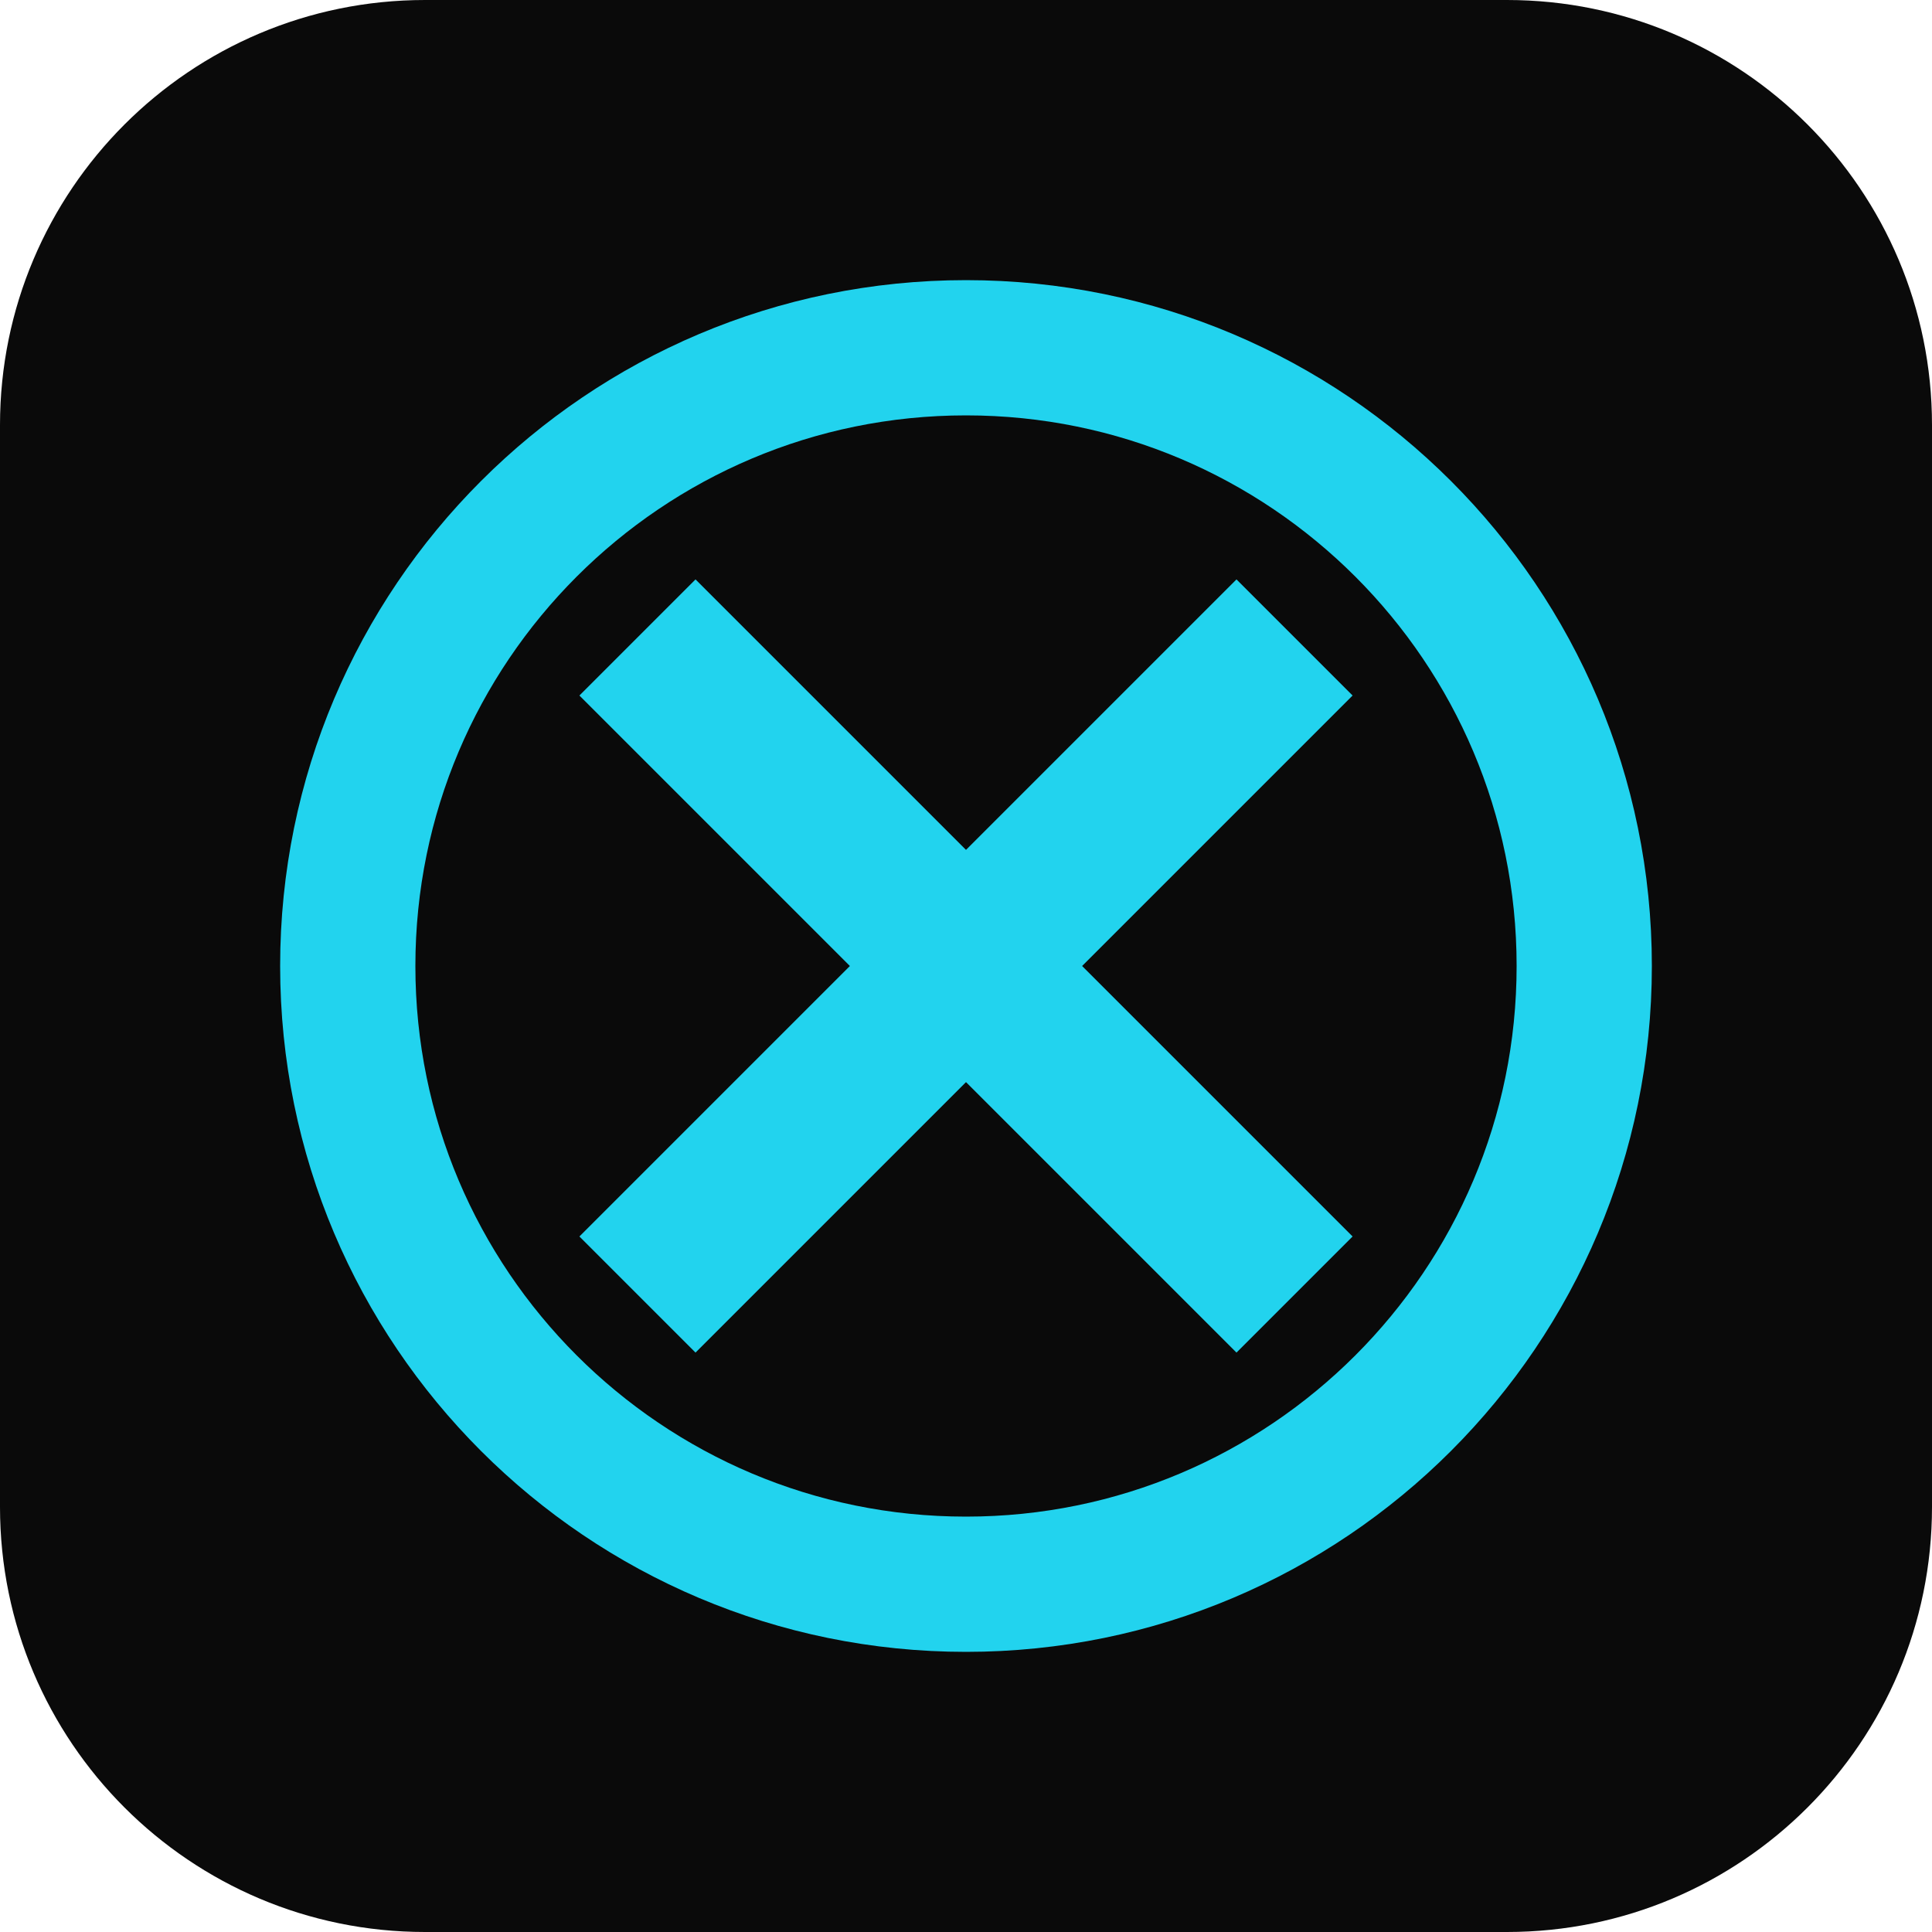
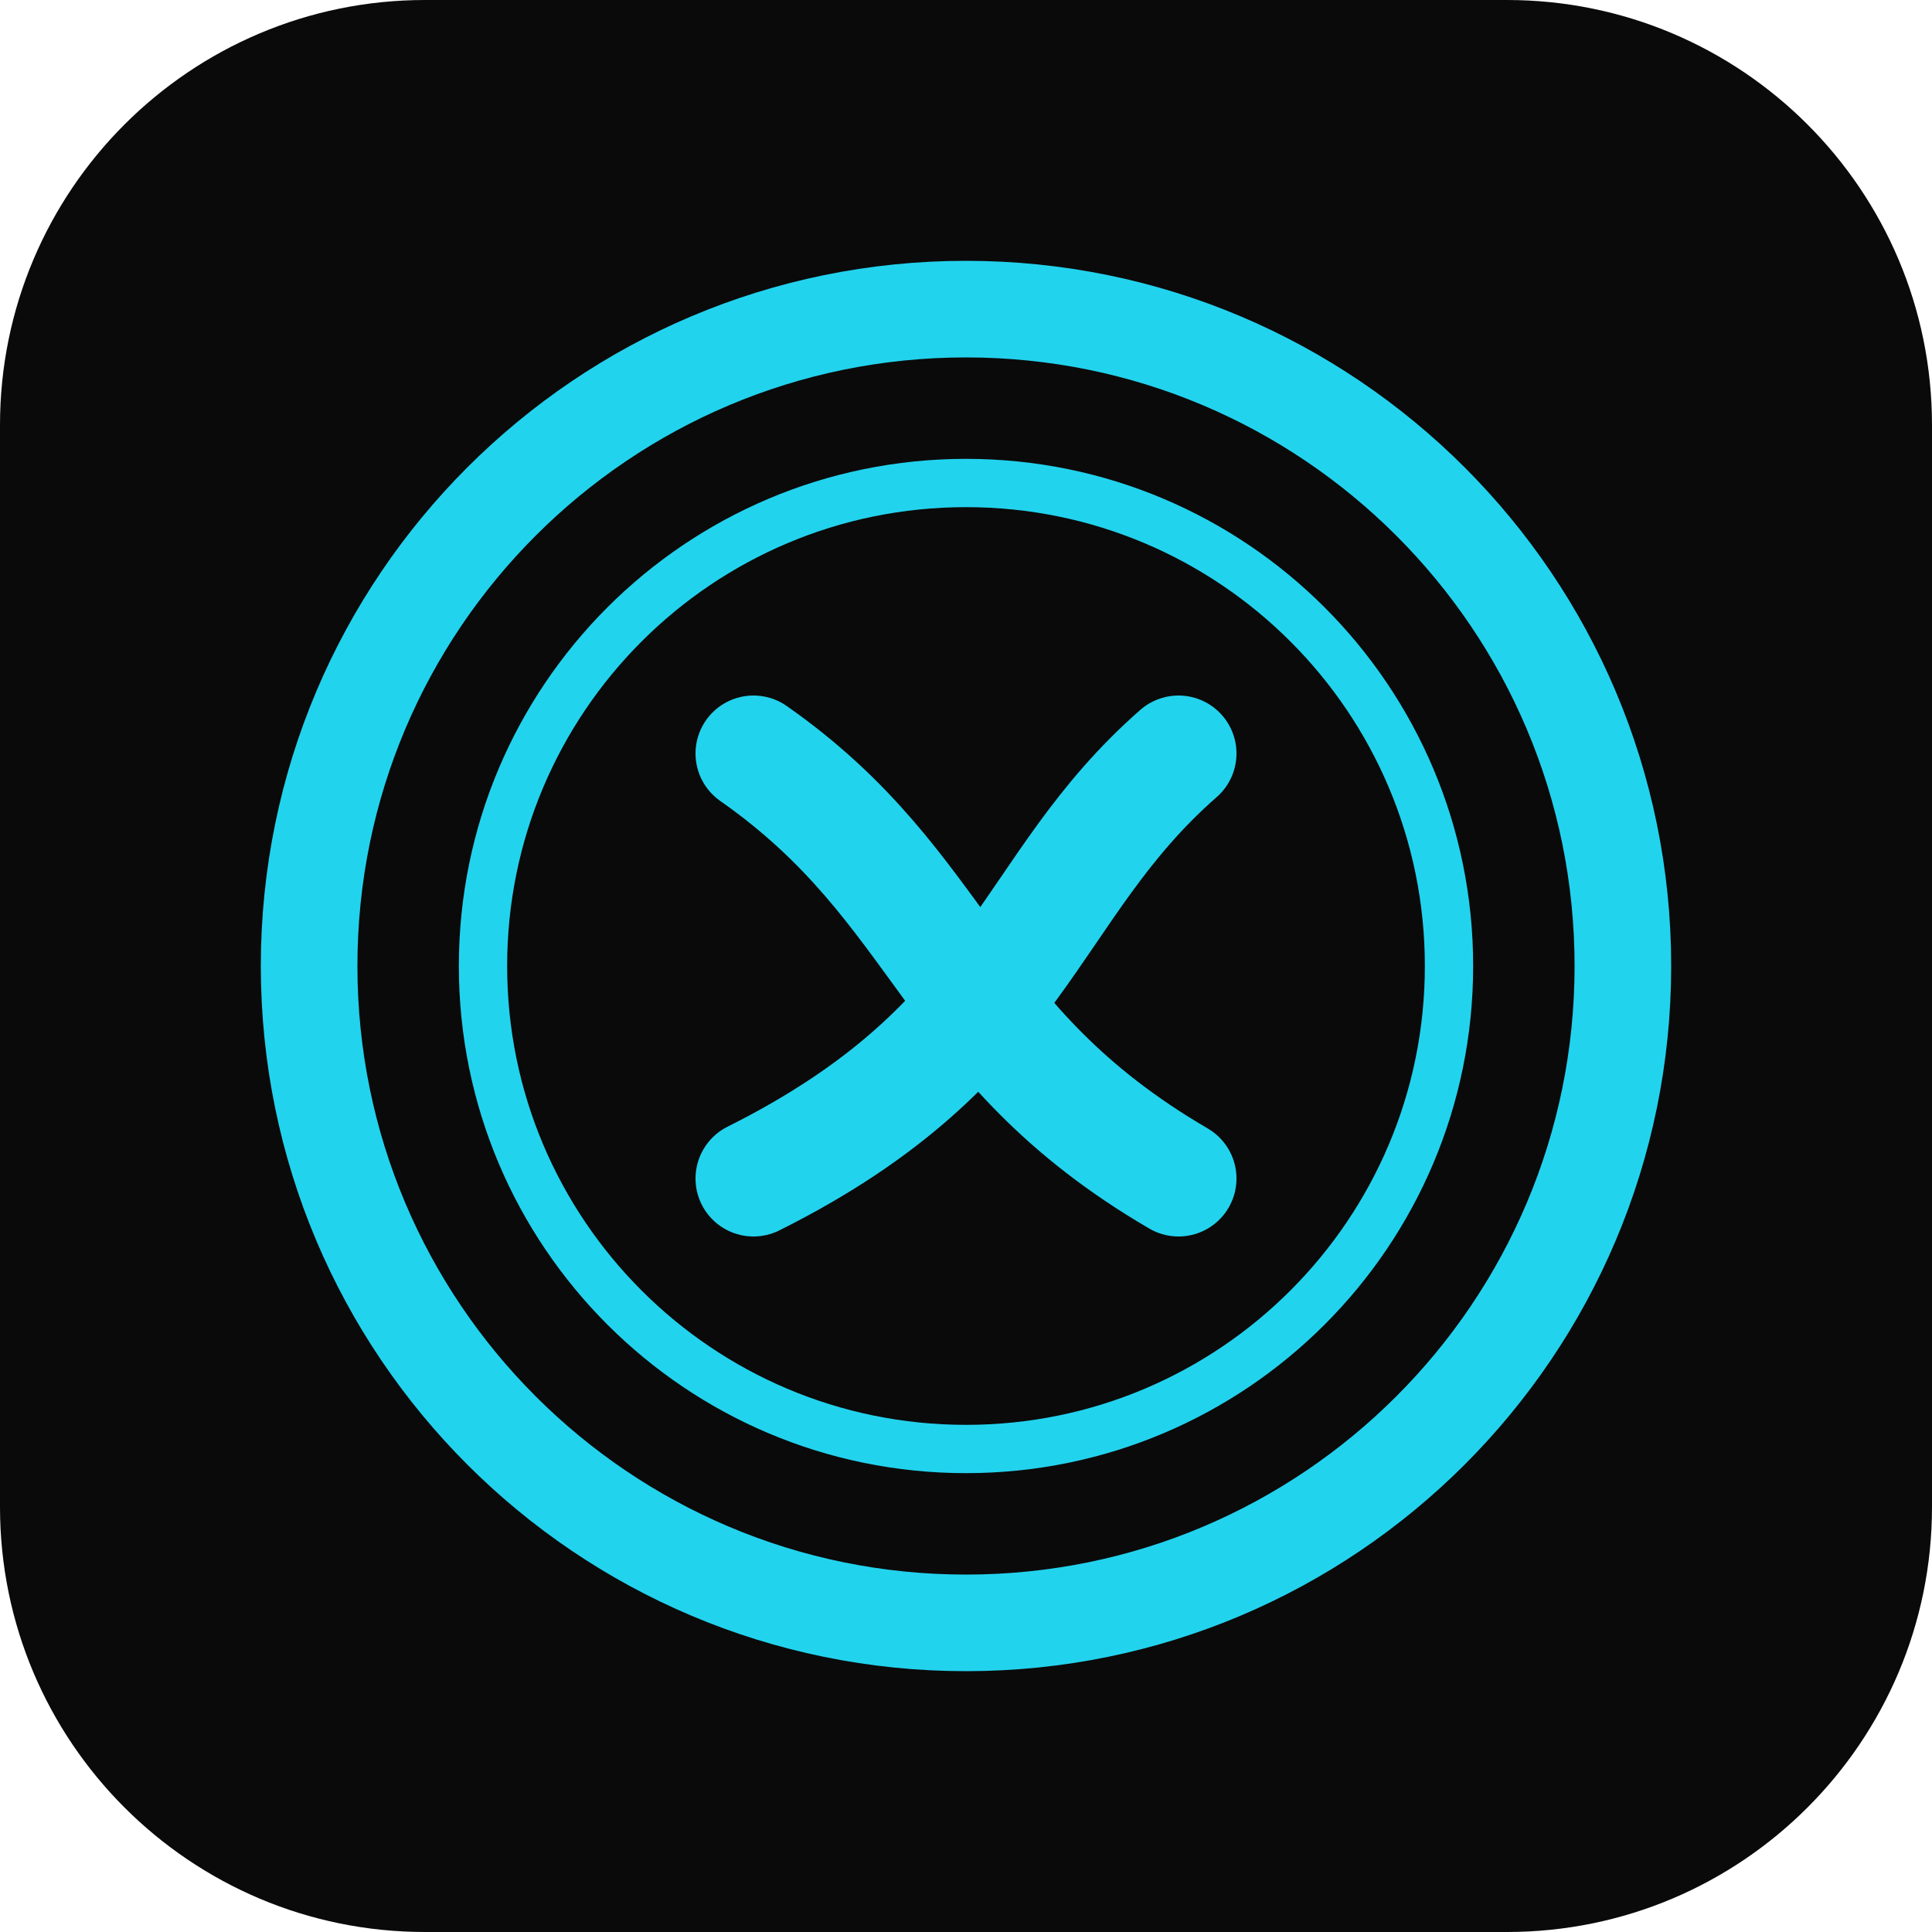
<svg xmlns="http://www.w3.org/2000/svg" width="100" height="100" viewBox="0 0 100 100" fill="none">
  <rect width="100" height="100" rx="22" fill="#0A0A0A" />
-   <circle cx="50" cy="50" r="32" stroke="#22D3EE" stroke-width="7" fill="none" />
-   <path d="M36 36 L64 64 M64 36 L36 64" stroke="#22D3EE" stroke-width="8.5" stroke-linecap="square" />
+   <circle cx="50" cy="50" r="34" stroke="#22D3EE" stroke-width="5" fill="none" />
+   <circle cx="50" cy="50" r="25" stroke="#22D3EE" stroke-width="2.5" fill="none" />
+   <path d="M39 39 C49 46 49 54 61 61" stroke="#22D3EE" stroke-width="6" stroke-linecap="round" fill="none" />
+   <path d="M61 39 C53 46 53 54 39 61" stroke="#22D3EE" stroke-width="6" stroke-linecap="round" fill="none" />
</svg>
